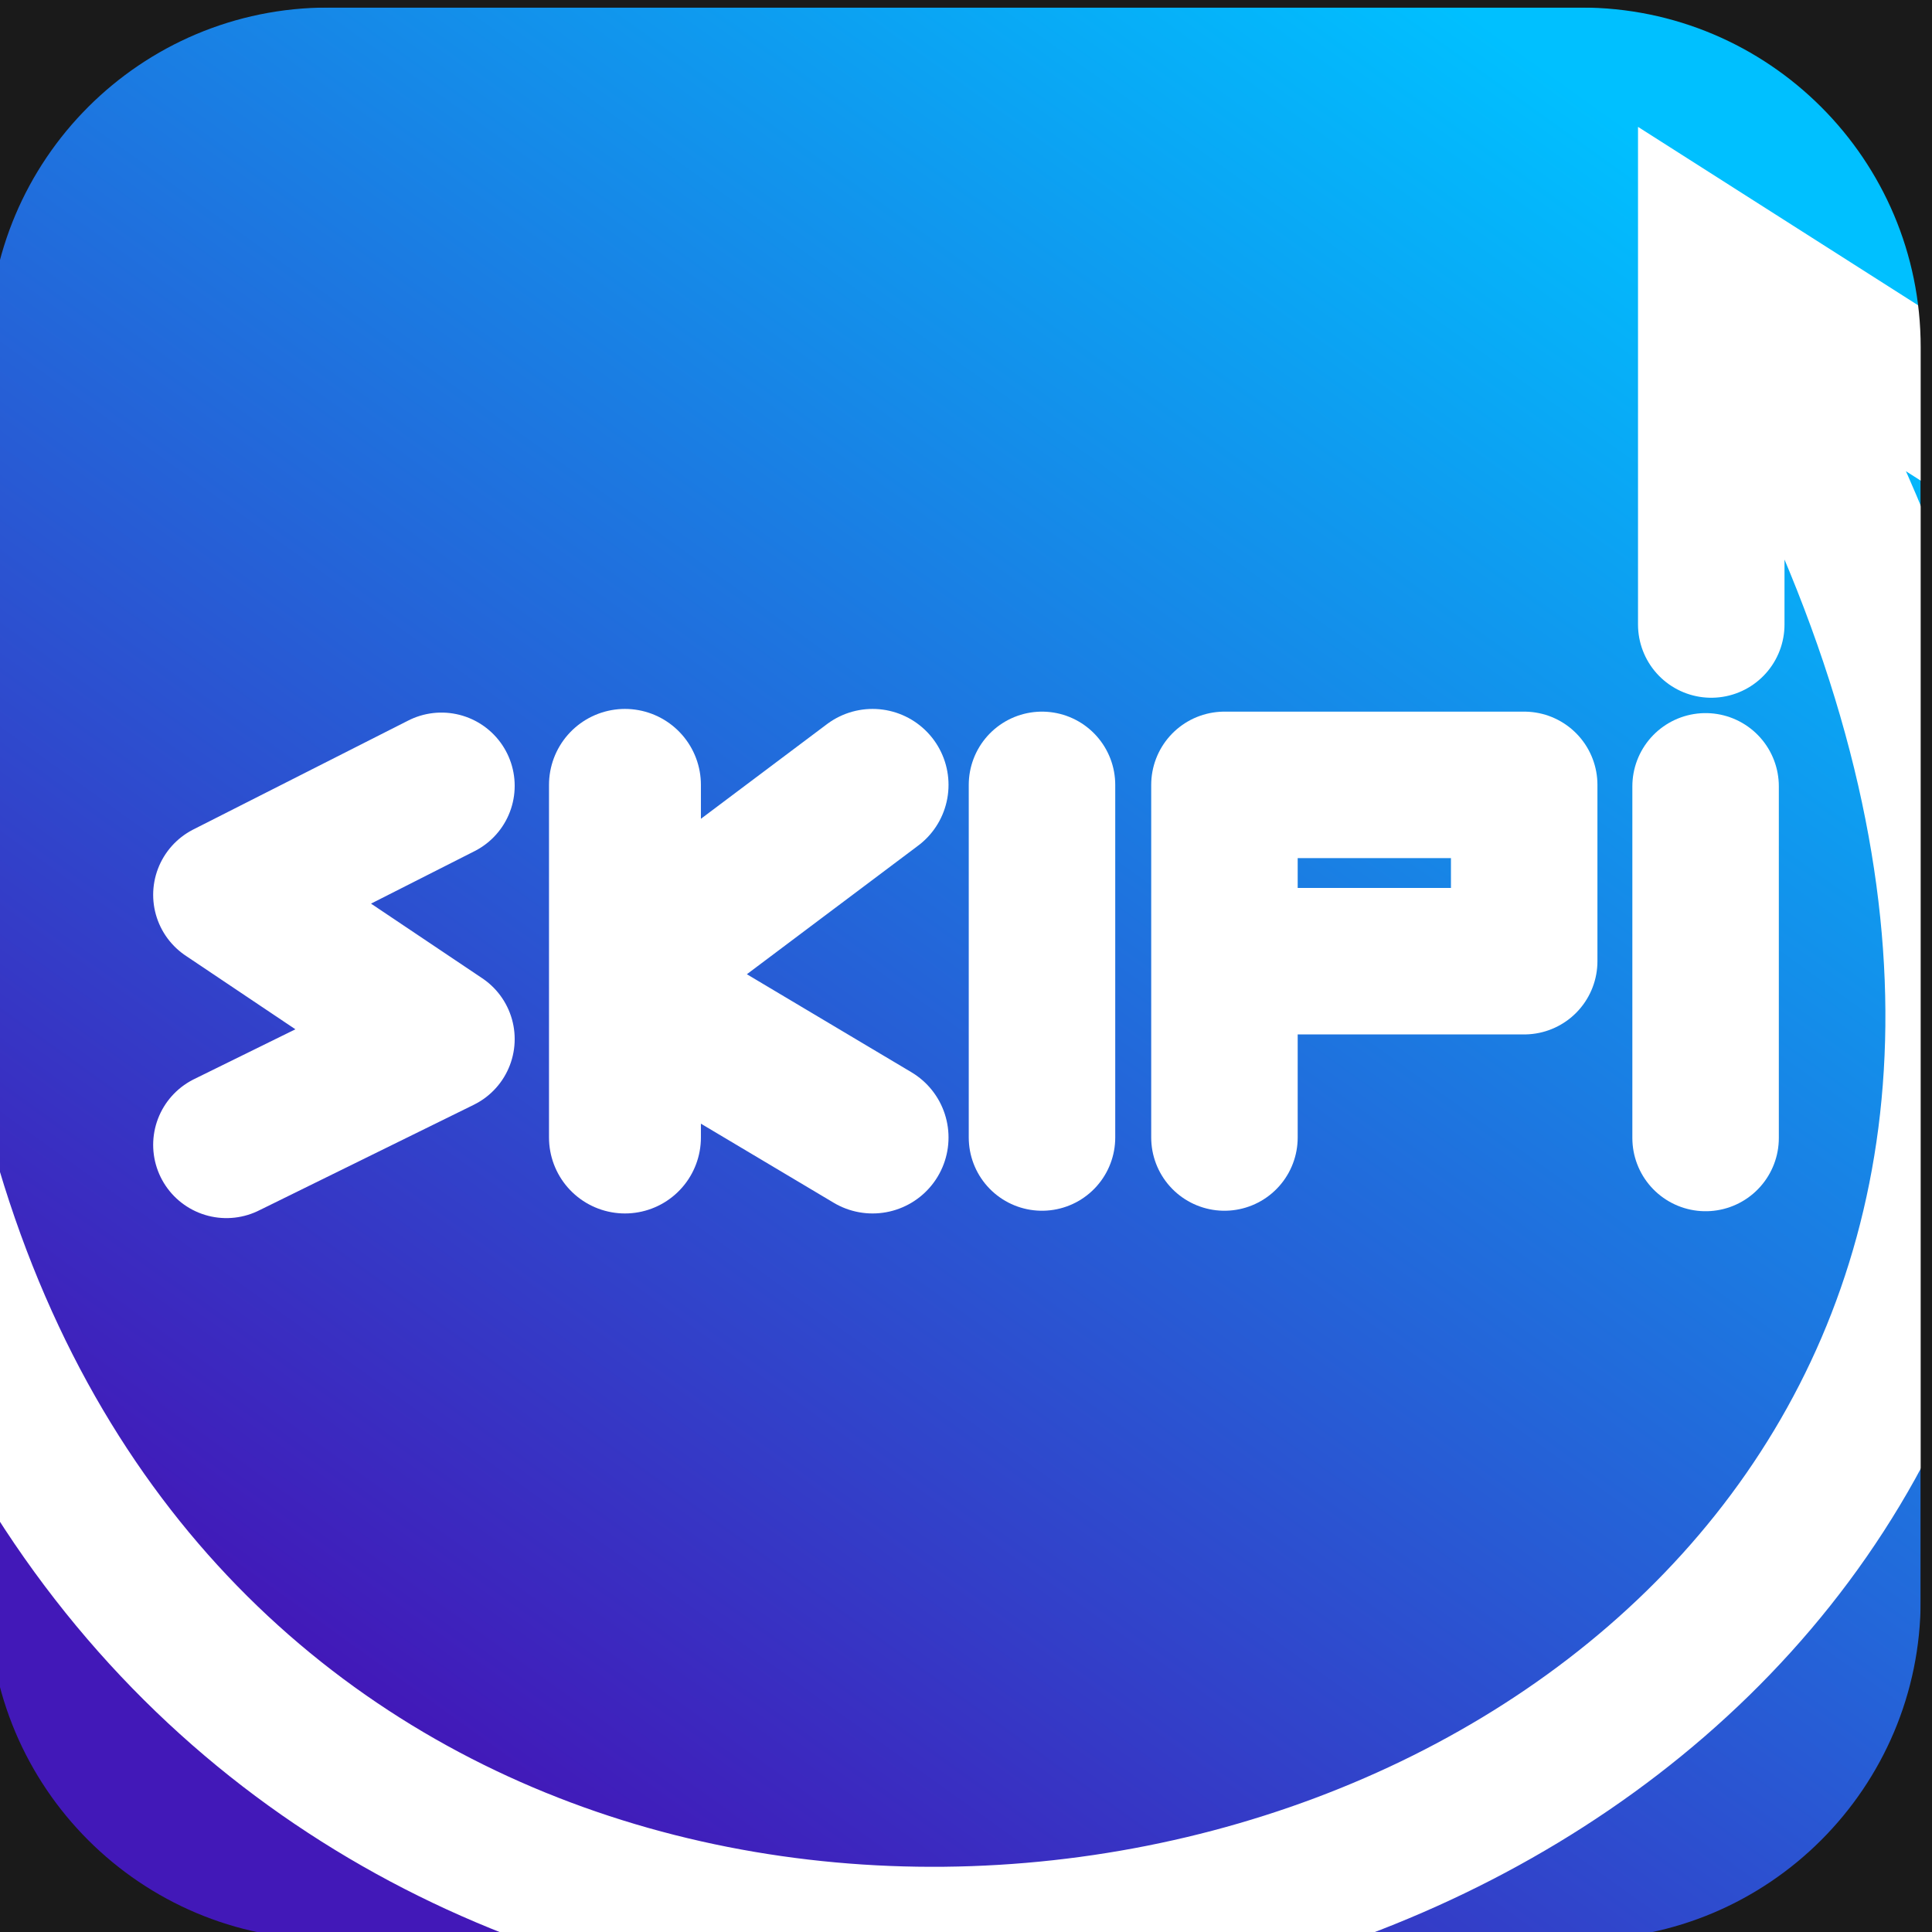
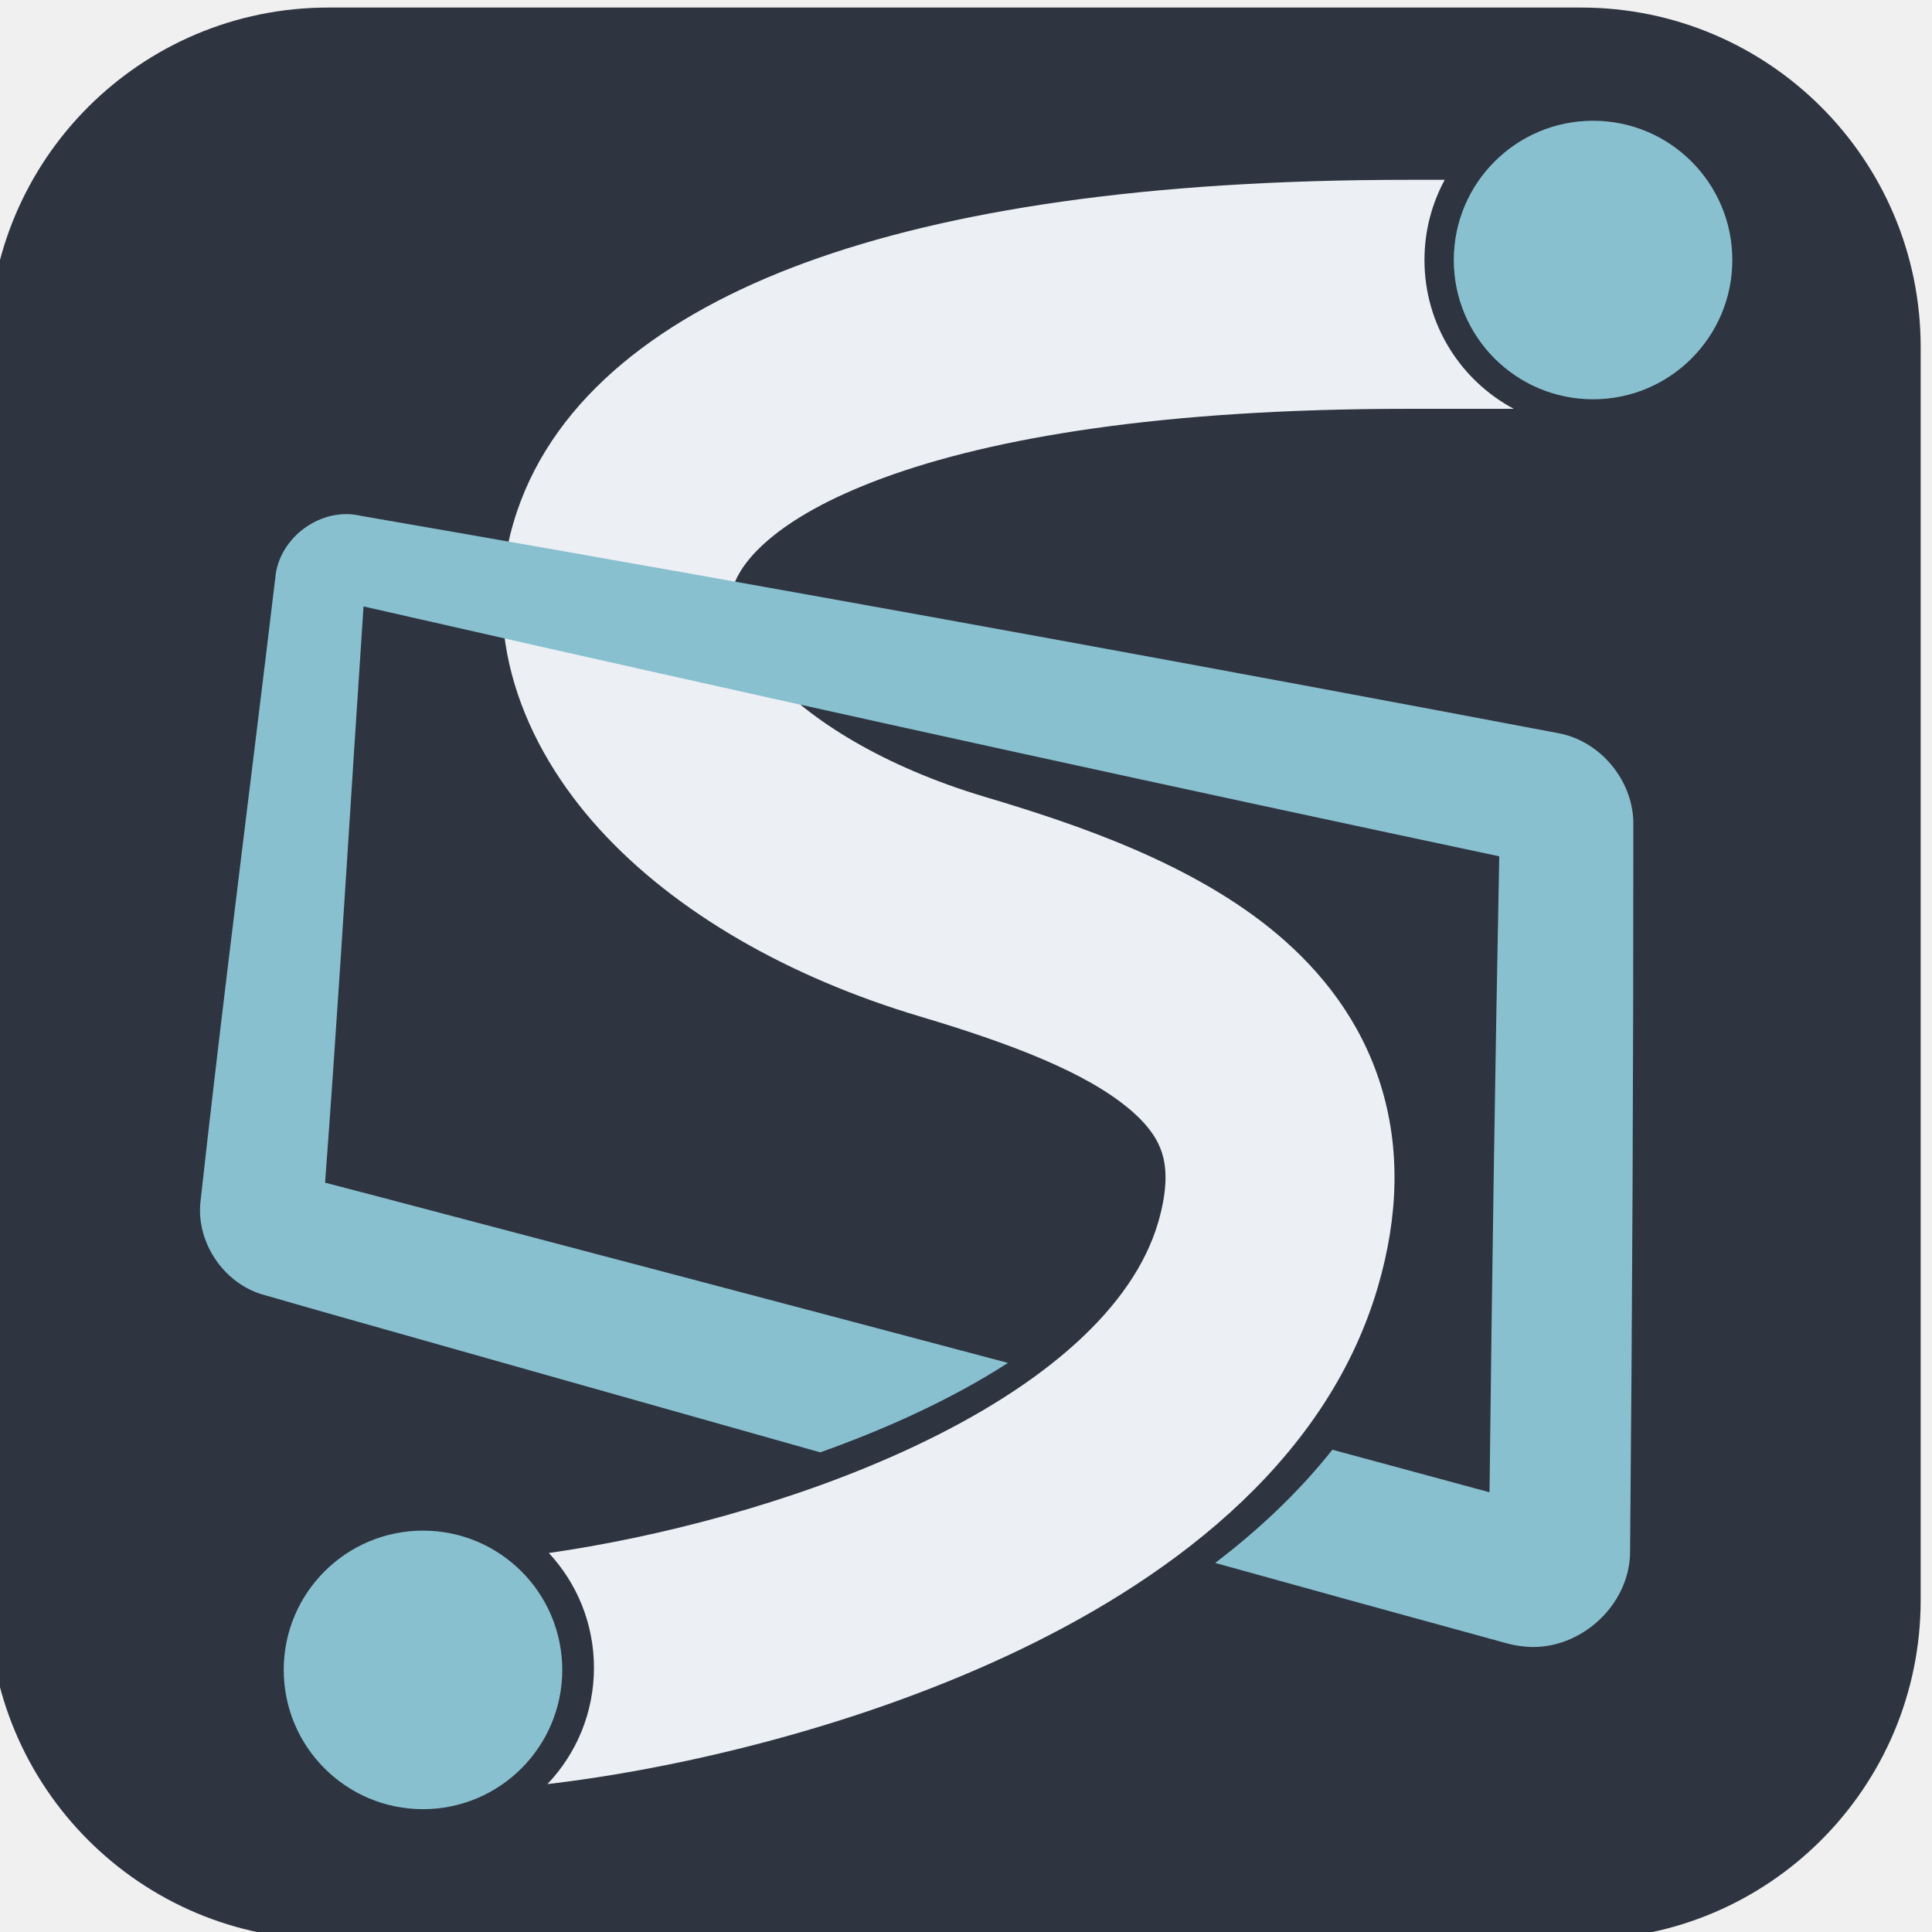
<svg xmlns="http://www.w3.org/2000/svg" width="512" height="512" viewBox="0 0 512 512" fill="none">
-   <g clip-path="url(#clip0_181_455)">
-     <path d="M512 0H0V512H512V0Z" fill="#1A1A1A" />
-     <mask id="mask0_181_455" style="mask-type:luminance" maskUnits="userSpaceOnUse" x="0" y="0" width="512" height="512">
+   <g clip-path="url(#clip0_308_416)">
+     <mask id="mask0_308_416" style="mask-type:luminance" maskUnits="userSpaceOnUse" x="0" y="0" width="512" height="512">
      <path d="M512 0H0V512H512V0Z" fill="white" />
    </mask>
-     <g mask="url(#mask0_181_455)">
-       <mask id="mask1_181_455" style="mask-type:luminance" maskUnits="userSpaceOnUse" x="-3" y="2" width="512" height="512">
-         <path d="M419 2H87C37.294 2 -3 42.294 -3 92V424C-3 473.706 37.294 514 87 514H419C468.706 514 509 473.706 509 424V92C509 42.294 468.706 2 419 2Z" fill="white" />
+     <g mask="url(#mask0_308_416)">
+       <mask id="mask1_308_416" style="mask-type:luminance" maskUnits="userSpaceOnUse" x="0" y="0" width="512" height="512">
+         <path d="M512 0H0V512H512V0Z" fill="white" />
      </mask>
-       <g mask="url(#mask1_181_455)">
-         <path d="M509 2H-3V514H509V2Z" fill="url(#paint0_linear_nordic)" />
-         <path d="M116.987 208.251L60 237.135L116.987 275.365L60 303.4" stroke="white" stroke-width="38.819" stroke-linecap="round" stroke-linejoin="round" />
-         <path d="M165.62 208V301.45M165.62 257.274L231.241 208M165.62 262.371L231.241 301.45" stroke="white" stroke-width="40.256" stroke-linecap="round" stroke-linejoin="round" />
-         <path d="M276.139 208V301.45" stroke="white" stroke-width="38.819" stroke-linecap="round" stroke-linejoin="round" />
-         <path d="M324.491 301.45V208H403.927V254.725H324.491" stroke="white" stroke-width="38.819" stroke-linecap="round" stroke-linejoin="round" />
-         <path d="M452 208.389V301.578" stroke="white" stroke-width="38.819" stroke-linecap="round" stroke-linejoin="round" />
-         <path d="M453.5 69C746 543 -35 717.326 -35 196M526.5 115.5L453.5 69V165.5" stroke="white" stroke-width="38.82" stroke-linecap="round" />
+       <g mask="url(#mask1_308_416)">
+         <mask id="mask2_308_416" style="mask-type:luminance" maskUnits="userSpaceOnUse" x="-3" y="2" width="512" height="512">
+           <path d="M419 2H87C37.294 2 -3 42.294 -3 92V424C-3 473.706 37.294 514 87 514H419C468.706 514 509 473.706 509 424V92C509 42.294 468.706 2 419 2Z" fill="white" />
+         </mask>
+         <g mask="url(#mask2_308_416)">
+           <path d="M-12 -7H512V512H-12V-7Z" fill="#2E3440" />
+           <circle cx="112.096" cy="442.54" r="36.908" fill="#88C0D0" />
+           <circle cx="422.175" cy="68.908" r="36.908" fill="#88C0D0" />
+           <path d="M382.866 47.657C379.443 53.977 377.498 61.215 377.498 68.907C377.498 85.986 387.083 100.824 401.165 108.343H373C307.936 108.343 263.068 116.003 234.115 126.646C204.513 137.527 196.333 149.546 194.503 154.981C193.11 159.118 192.963 167.07 203.765 178.914C214.598 190.793 234.004 203.128 261.156 211.222C285.647 218.521 316.423 228.917 338.586 247.656C350.272 257.537 360.541 270.507 365.841 287.336C371.167 304.25 370.631 322.392 365.129 341.121C351.054 389.034 307.64 419.837 266.828 438.831C225.471 458.079 179.178 468.81 145.068 472.804C152.711 464.786 157.404 453.932 157.404 441.98C157.404 430.228 152.864 419.537 145.444 411.561C173.568 407.544 209.669 398.497 241.222 383.812C277.46 366.947 300.403 346.147 306.904 324.017C309.679 314.571 309.018 308.932 307.958 305.564C306.871 302.112 304.49 298.298 299.403 293.997C288.02 284.373 268.755 276.811 243.821 269.379C209.019 259.006 179 241.819 158.924 219.805C138.817 197.756 126.276 167.439 136.989 135.618C147.266 105.095 175.692 83.465 213.179 69.686C251.316 55.667 304.023 47.657 373 47.657H382.866Z" fill="#ECEFF4" />
+           <path d="M72.936 153.293C73.776 142.43 85.159 134.202 95.579 136.69C113.112 139.729 130.64 142.791 148.163 145.875C236.531 161.431 324.781 177.568 412.915 194.289C424.326 196.373 433.103 207.208 432.853 218.761C432.867 282.832 432.58 346.779 431.99 410.842C432.198 425.701 417.83 438.447 402.897 436.22C401.692 436.065 400.517 435.829 399.369 435.515C373.575 428.467 347.799 421.355 322.035 414.197C333.444 405.509 344.081 395.557 353.096 384.19C366.982 387.934 380.864 391.691 394.741 395.467C395.367 339.263 396.225 283.138 397.316 226.931C312.455 208.934 227.703 190.394 143.061 171.308C127.484 167.796 111.91 164.264 96.341 160.714C95.533 172.771 94.749 184.83 93.973 196.889C91.472 235.742 89.049 274.602 86.152 313.417C90.639 314.582 95.125 315.752 99.607 316.934C155.453 331.657 211.307 346.347 267.121 361.184C259.863 365.87 251.577 370.415 242.255 374.753C234.199 378.503 225.83 381.878 217.368 384.89C175.174 373.004 132.996 361.058 90.812 349.131C83.943 347.189 77.079 345.225 70.22 343.243C59.474 340.45 51.867 329.304 53.139 318.353C57.712 277.02 62.869 235.741 67.938 194.455C69.622 180.736 71.297 167.016 72.936 153.293Z" fill="#88C0D0" />
+         </g>
      </g>
    </g>
  </g>
  <defs>
-     <linearGradient id="paint0_linear_nordic" x1="454" y1="49" x2="142" y2="484.5" gradientUnits="userSpaceOnUse">
-       <stop stop-color="#00C0FF" />
-       <stop offset="1" stop-color="#4218B8" />
-     </linearGradient>
-     <clipPath id="clip0_181_455">
+     <clipPath id="clip0_308_416">
      <rect width="512" height="512" fill="white" />
    </clipPath>
  </defs>
</svg>
